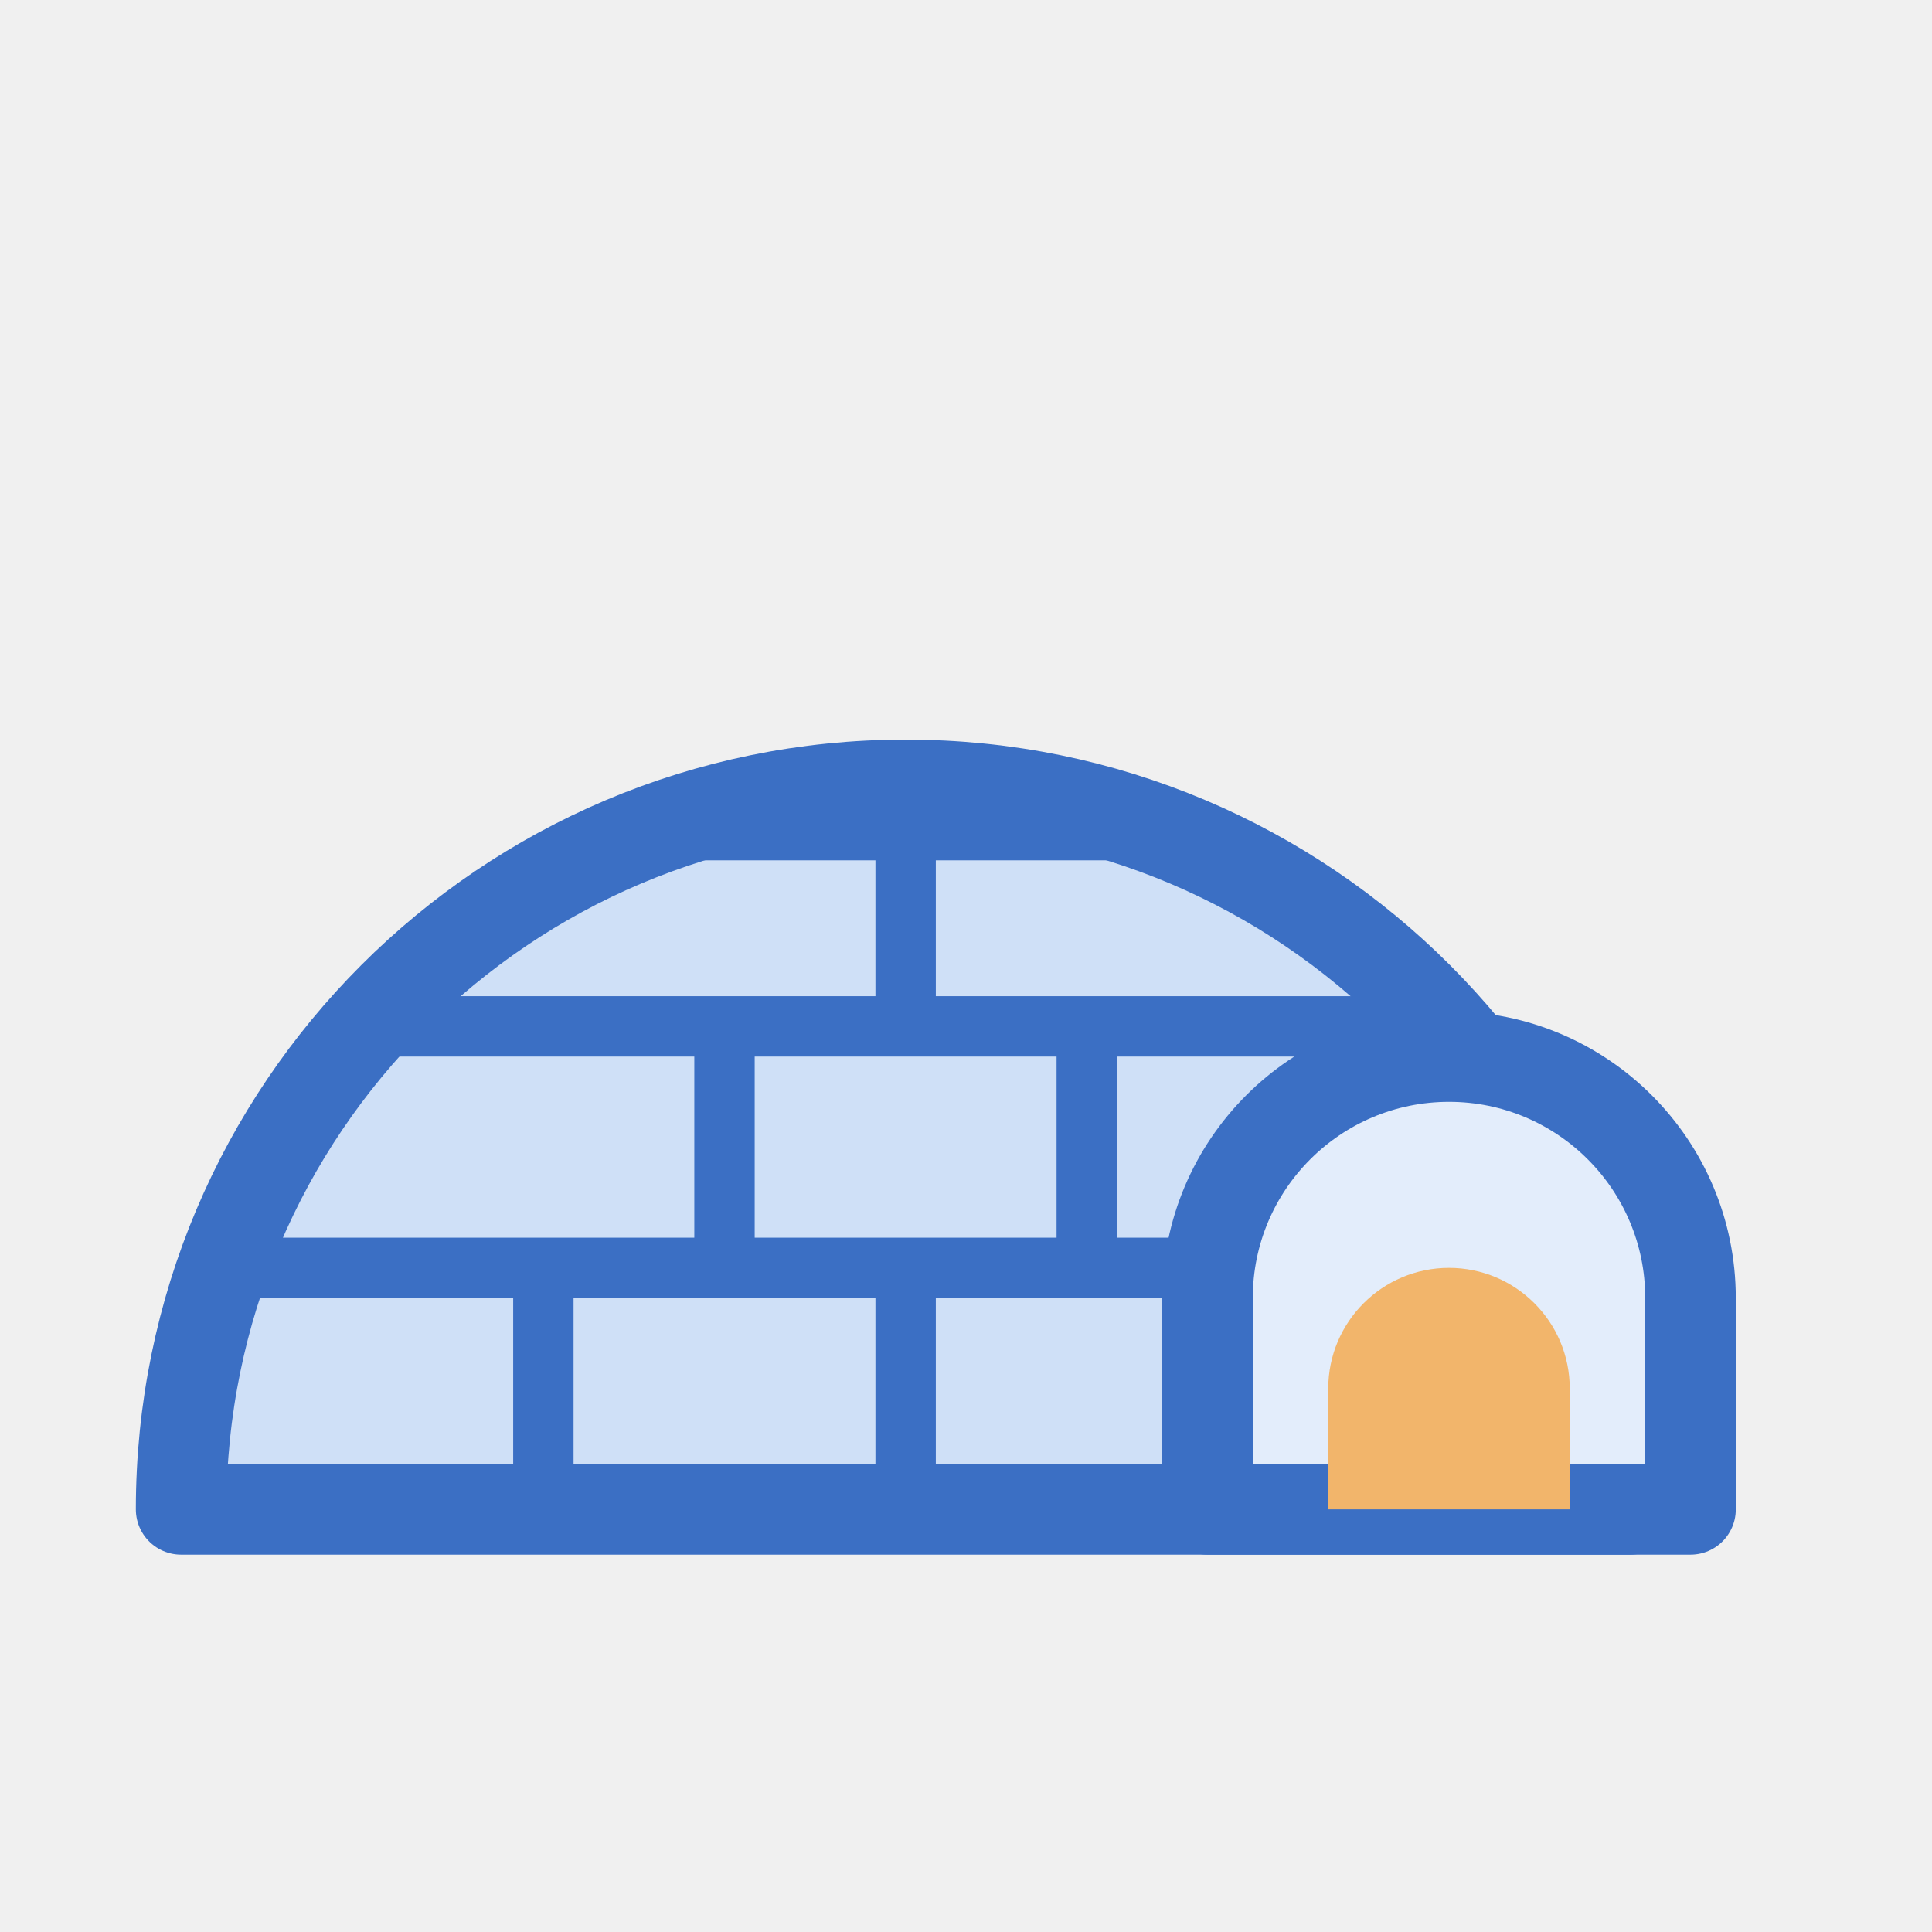
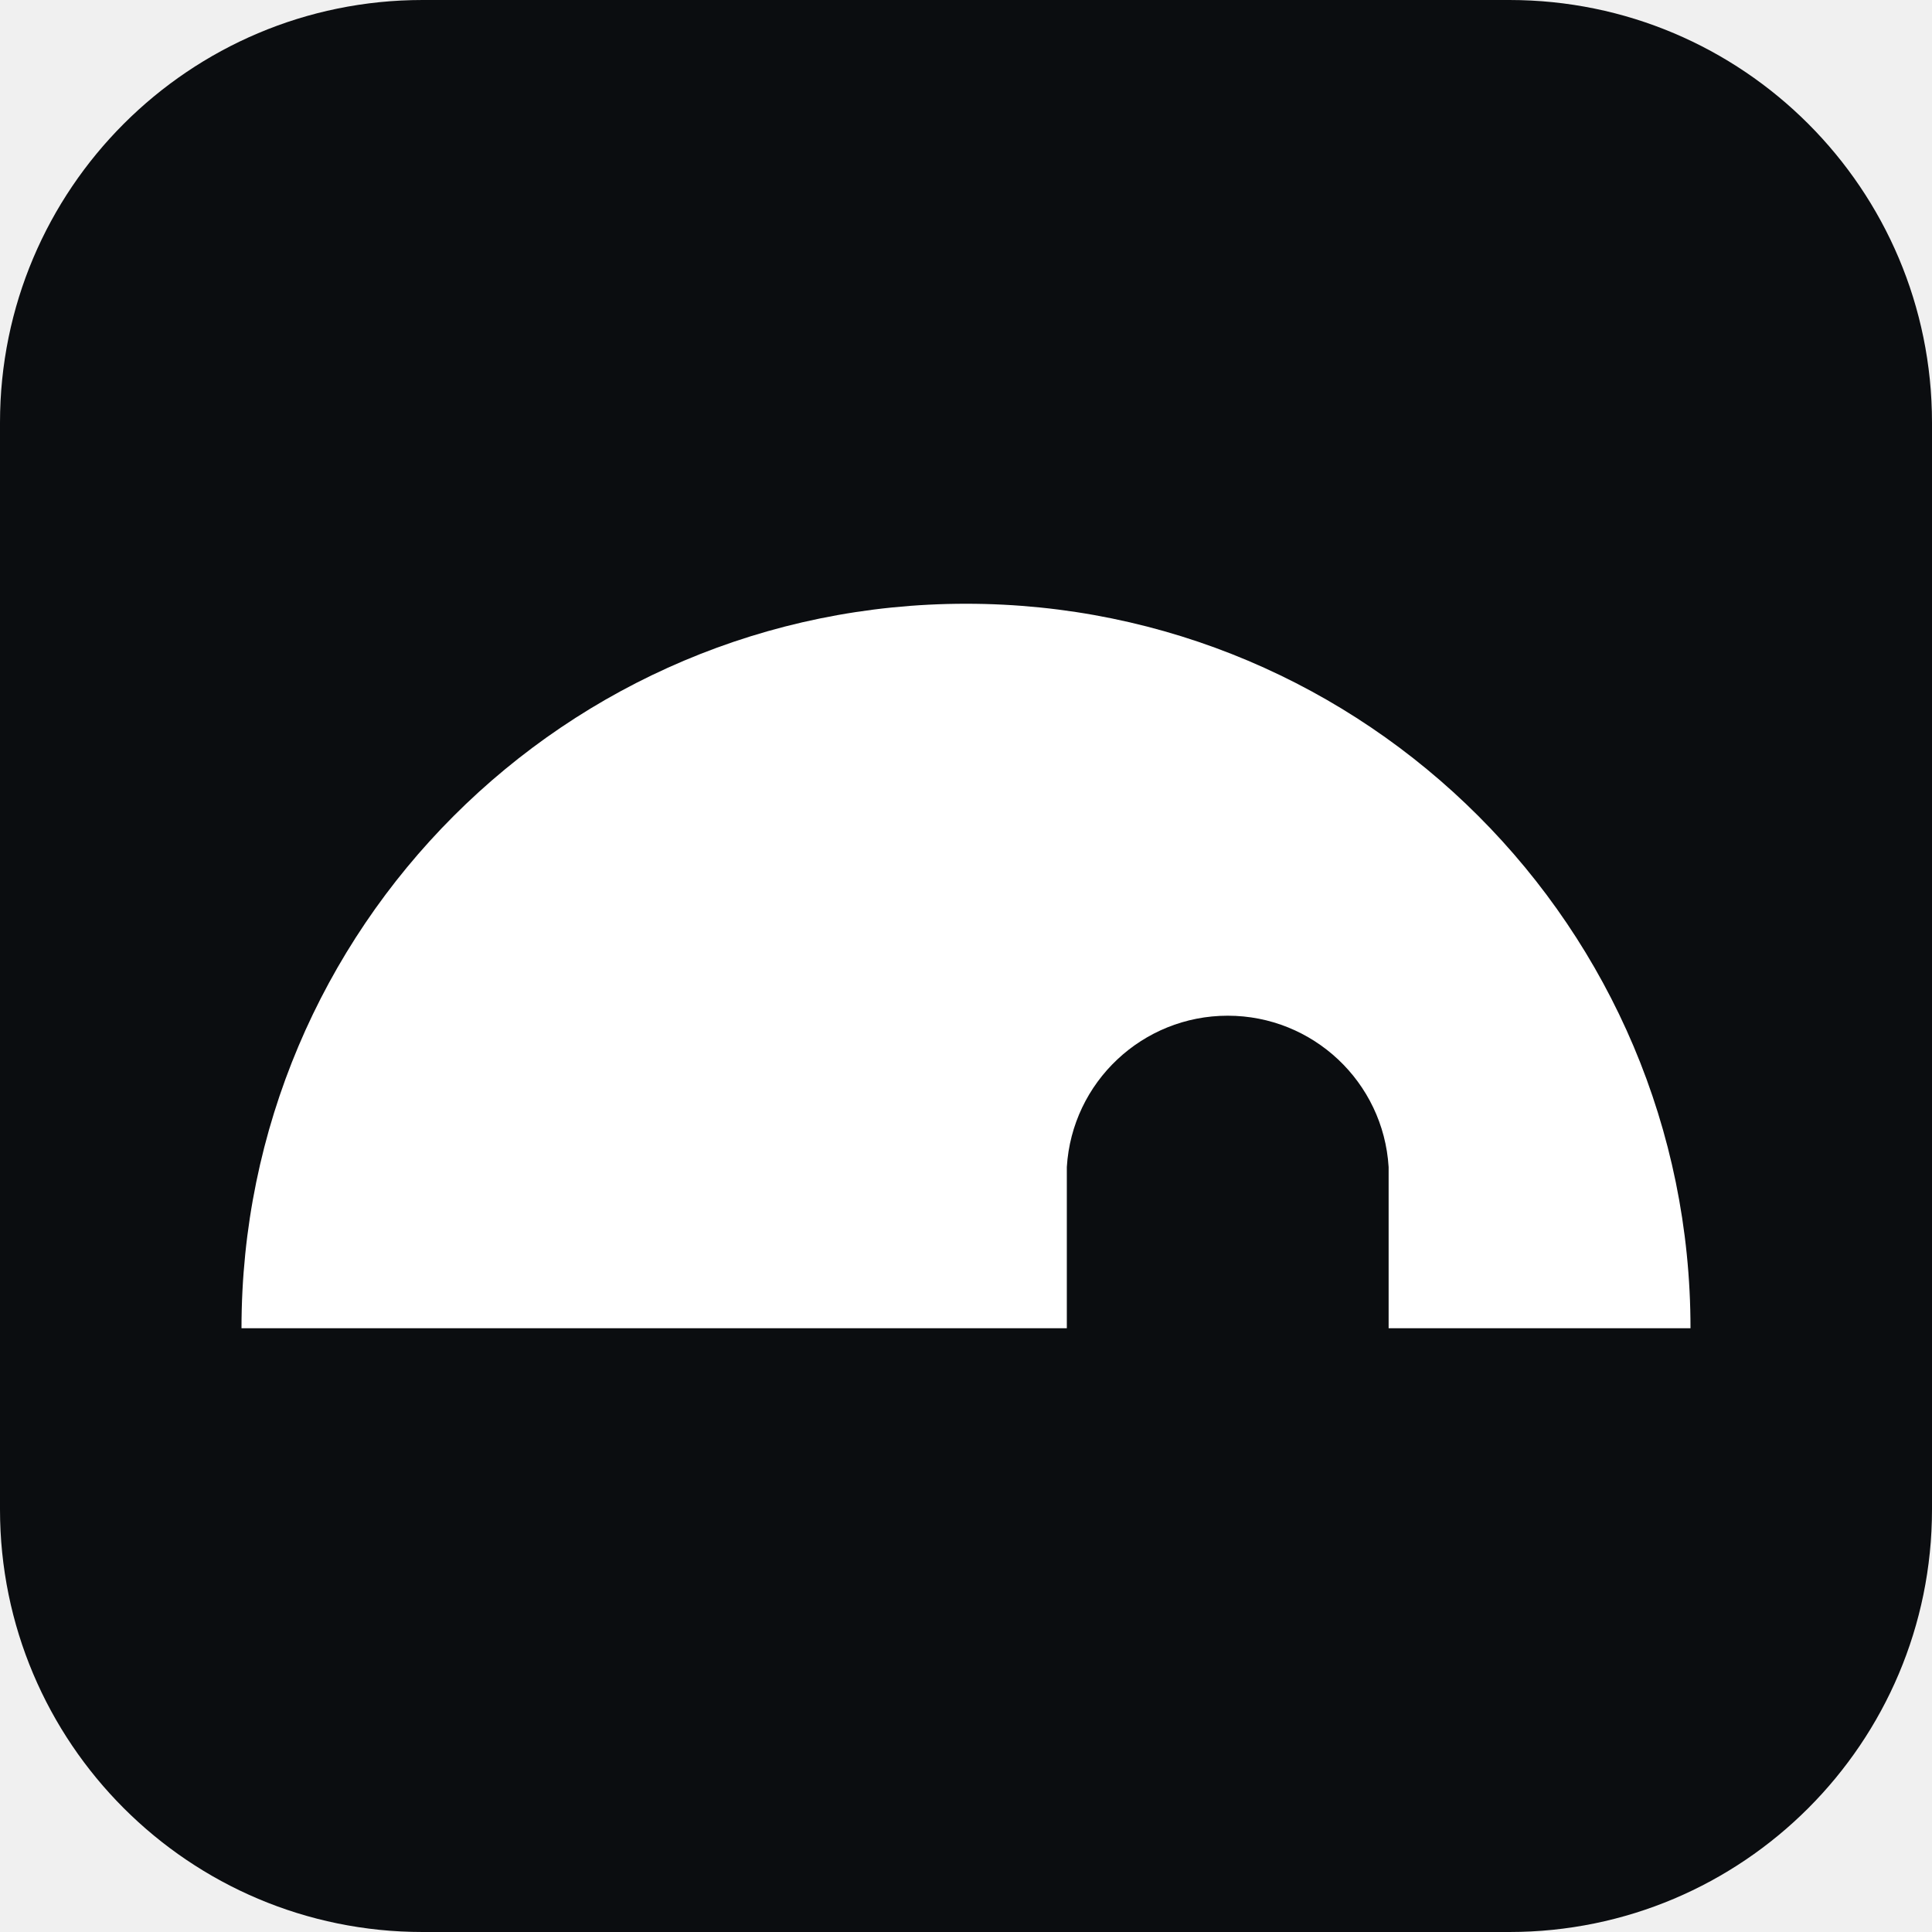
- <svg xmlns="http://www.w3.org/2000/svg" viewBox="0 0 64 64">
-   <path d="M6 50A24 24 0 0 1 54 50Z" fill="#cfe0f7" stroke="#3b6fc4" stroke-width="3" stroke-linejoin="round" />
-   <path d="M7.4 42H52.6M12.1 34H47.9M21.6 27.5H38.4M18 42V50M30 42V50M24 34V42M36 34V42M30 27.5V34" stroke="#3b6fc4" stroke-width="2" fill="none" />
-   <path d="M40 50V43a8 8 0 0 1 16 0V50Z" fill="#e3edfb" stroke="#3b6fc4" stroke-width="3" stroke-linejoin="round" />
-   <path d="M44 50V46a4 4 0 0 1 8 0V50Z" fill="#f2b56b" />
+ <svg xmlns="http://www.w3.org/2000/svg" viewBox="0 0 32 32">
+   <rect width="32" height="32" rx="7" fill="#0b0d10" />
+   <path fill="#ffffff" d="M4 22A12 12 0 0 1 28 22H23V19.33A2.67 2.67 0 0 0 17.67 19.33V22Z" />
</svg>
